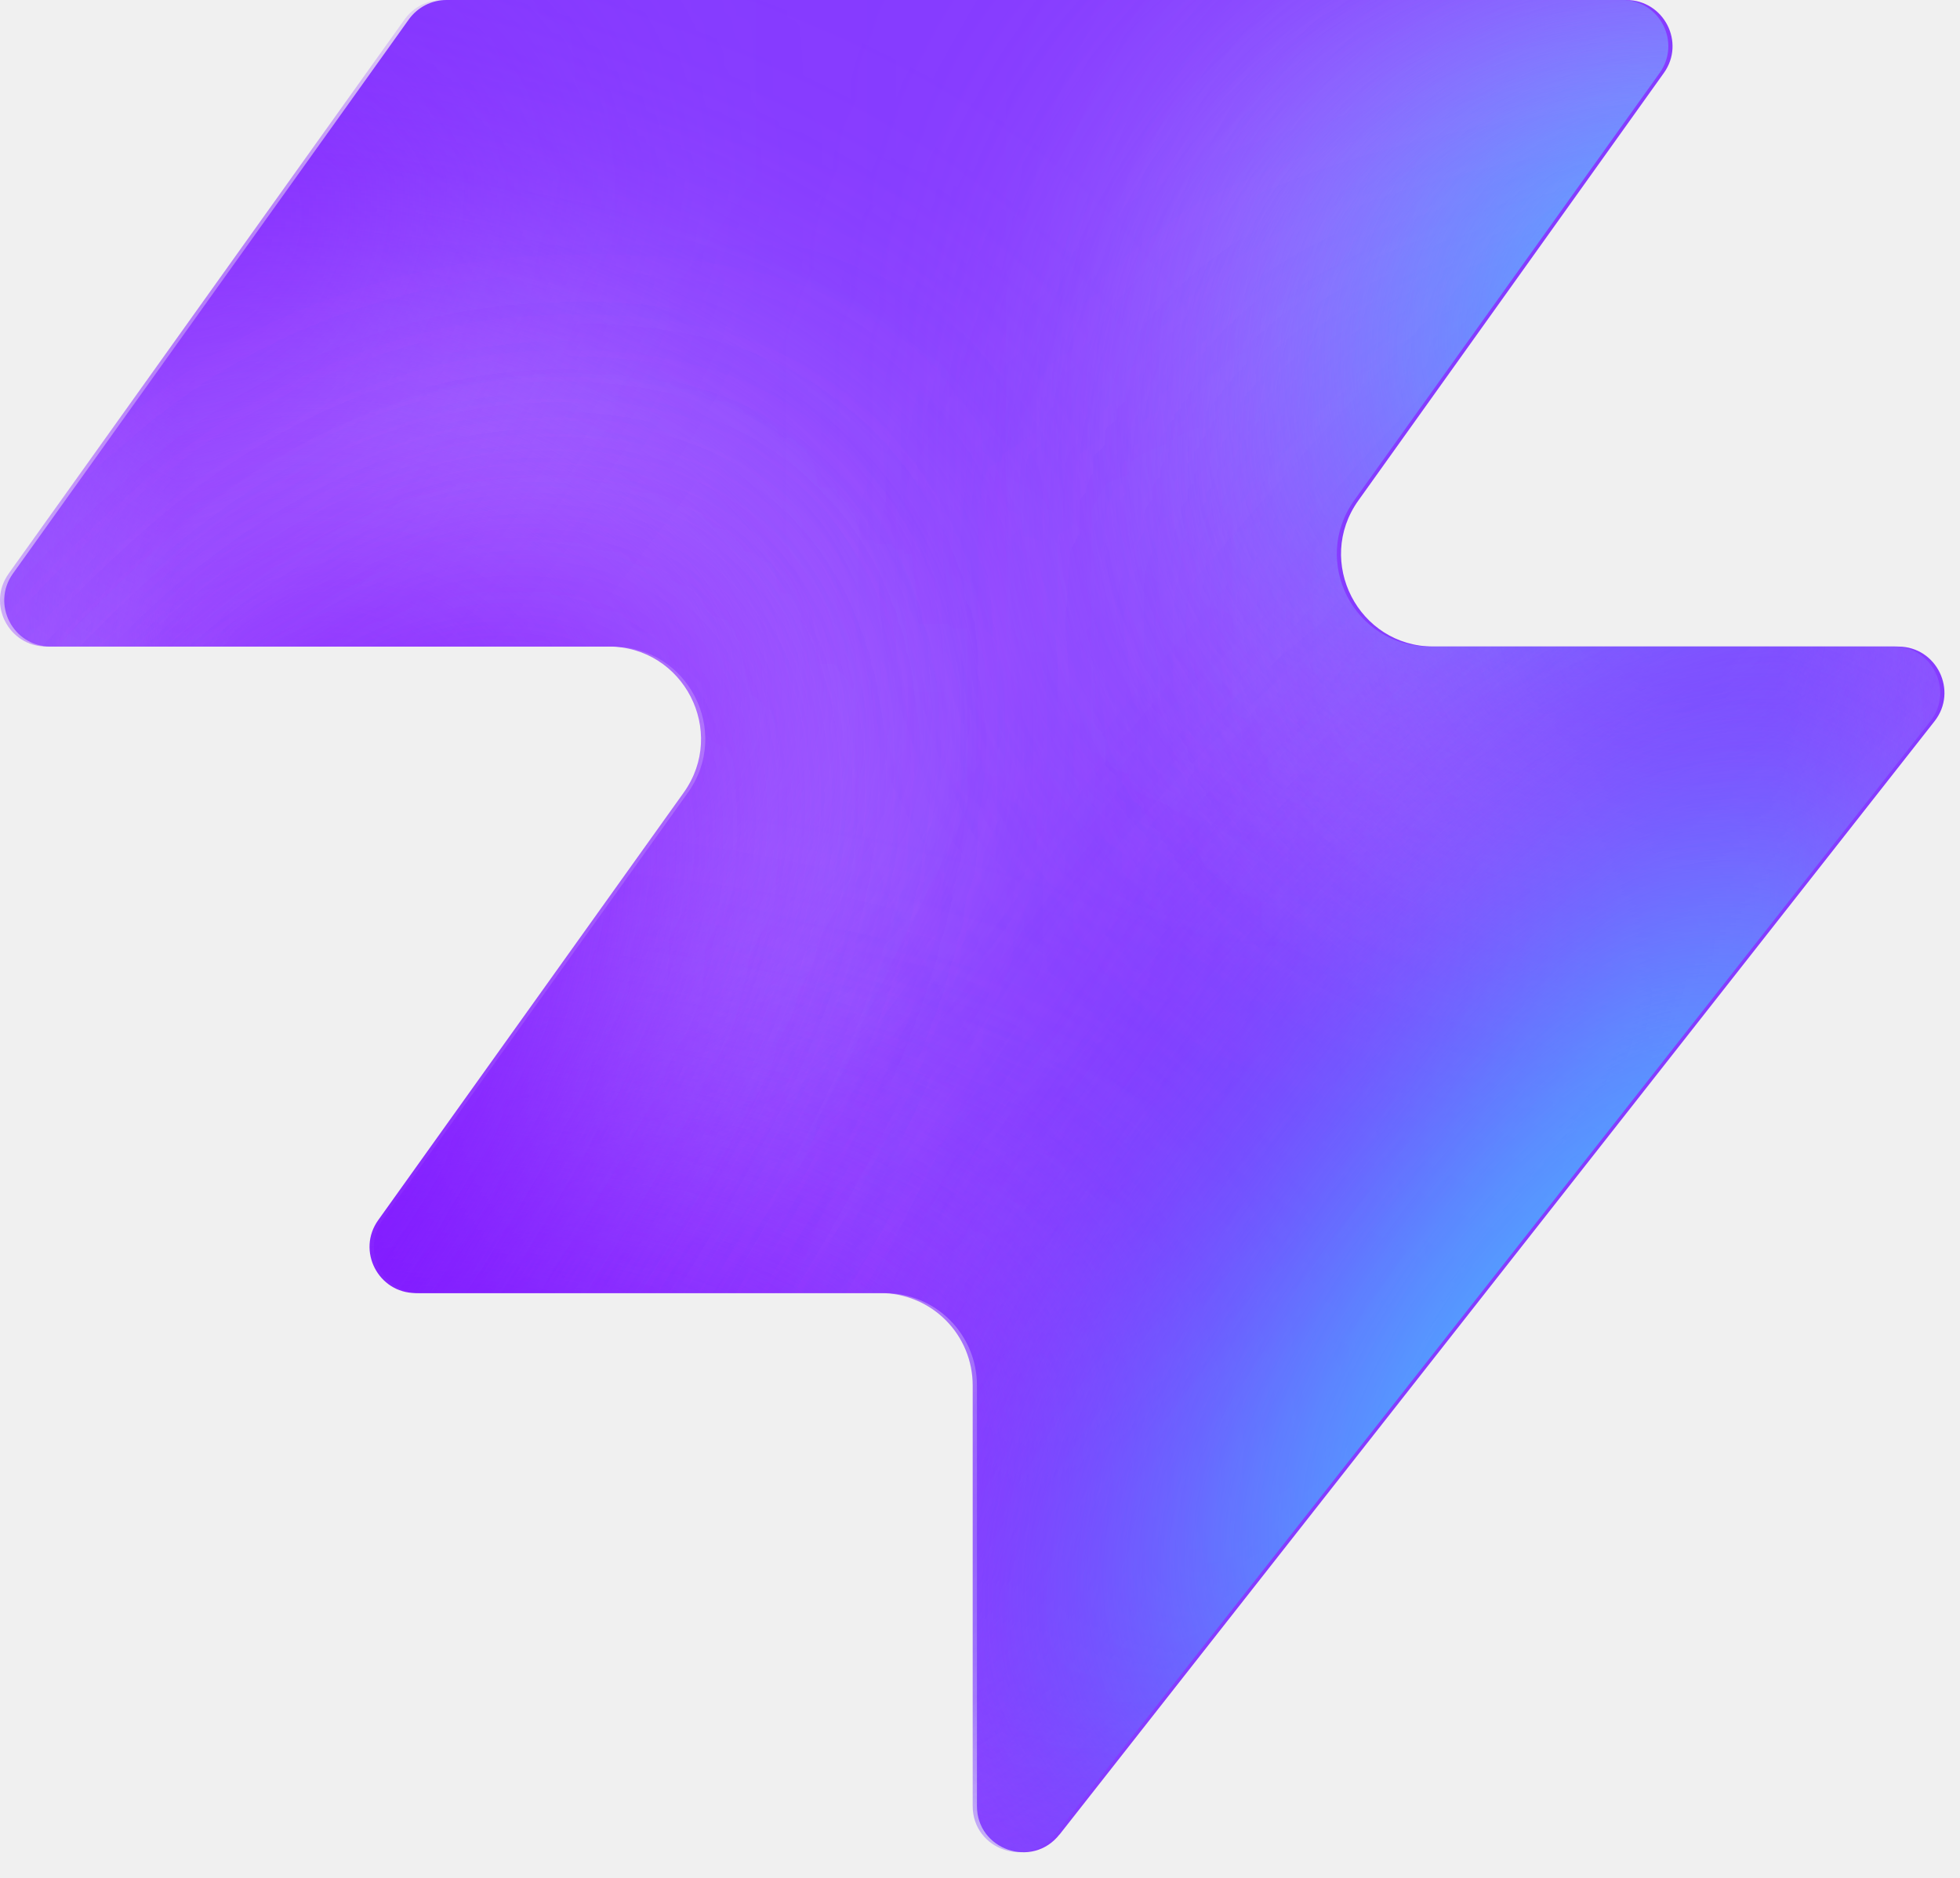
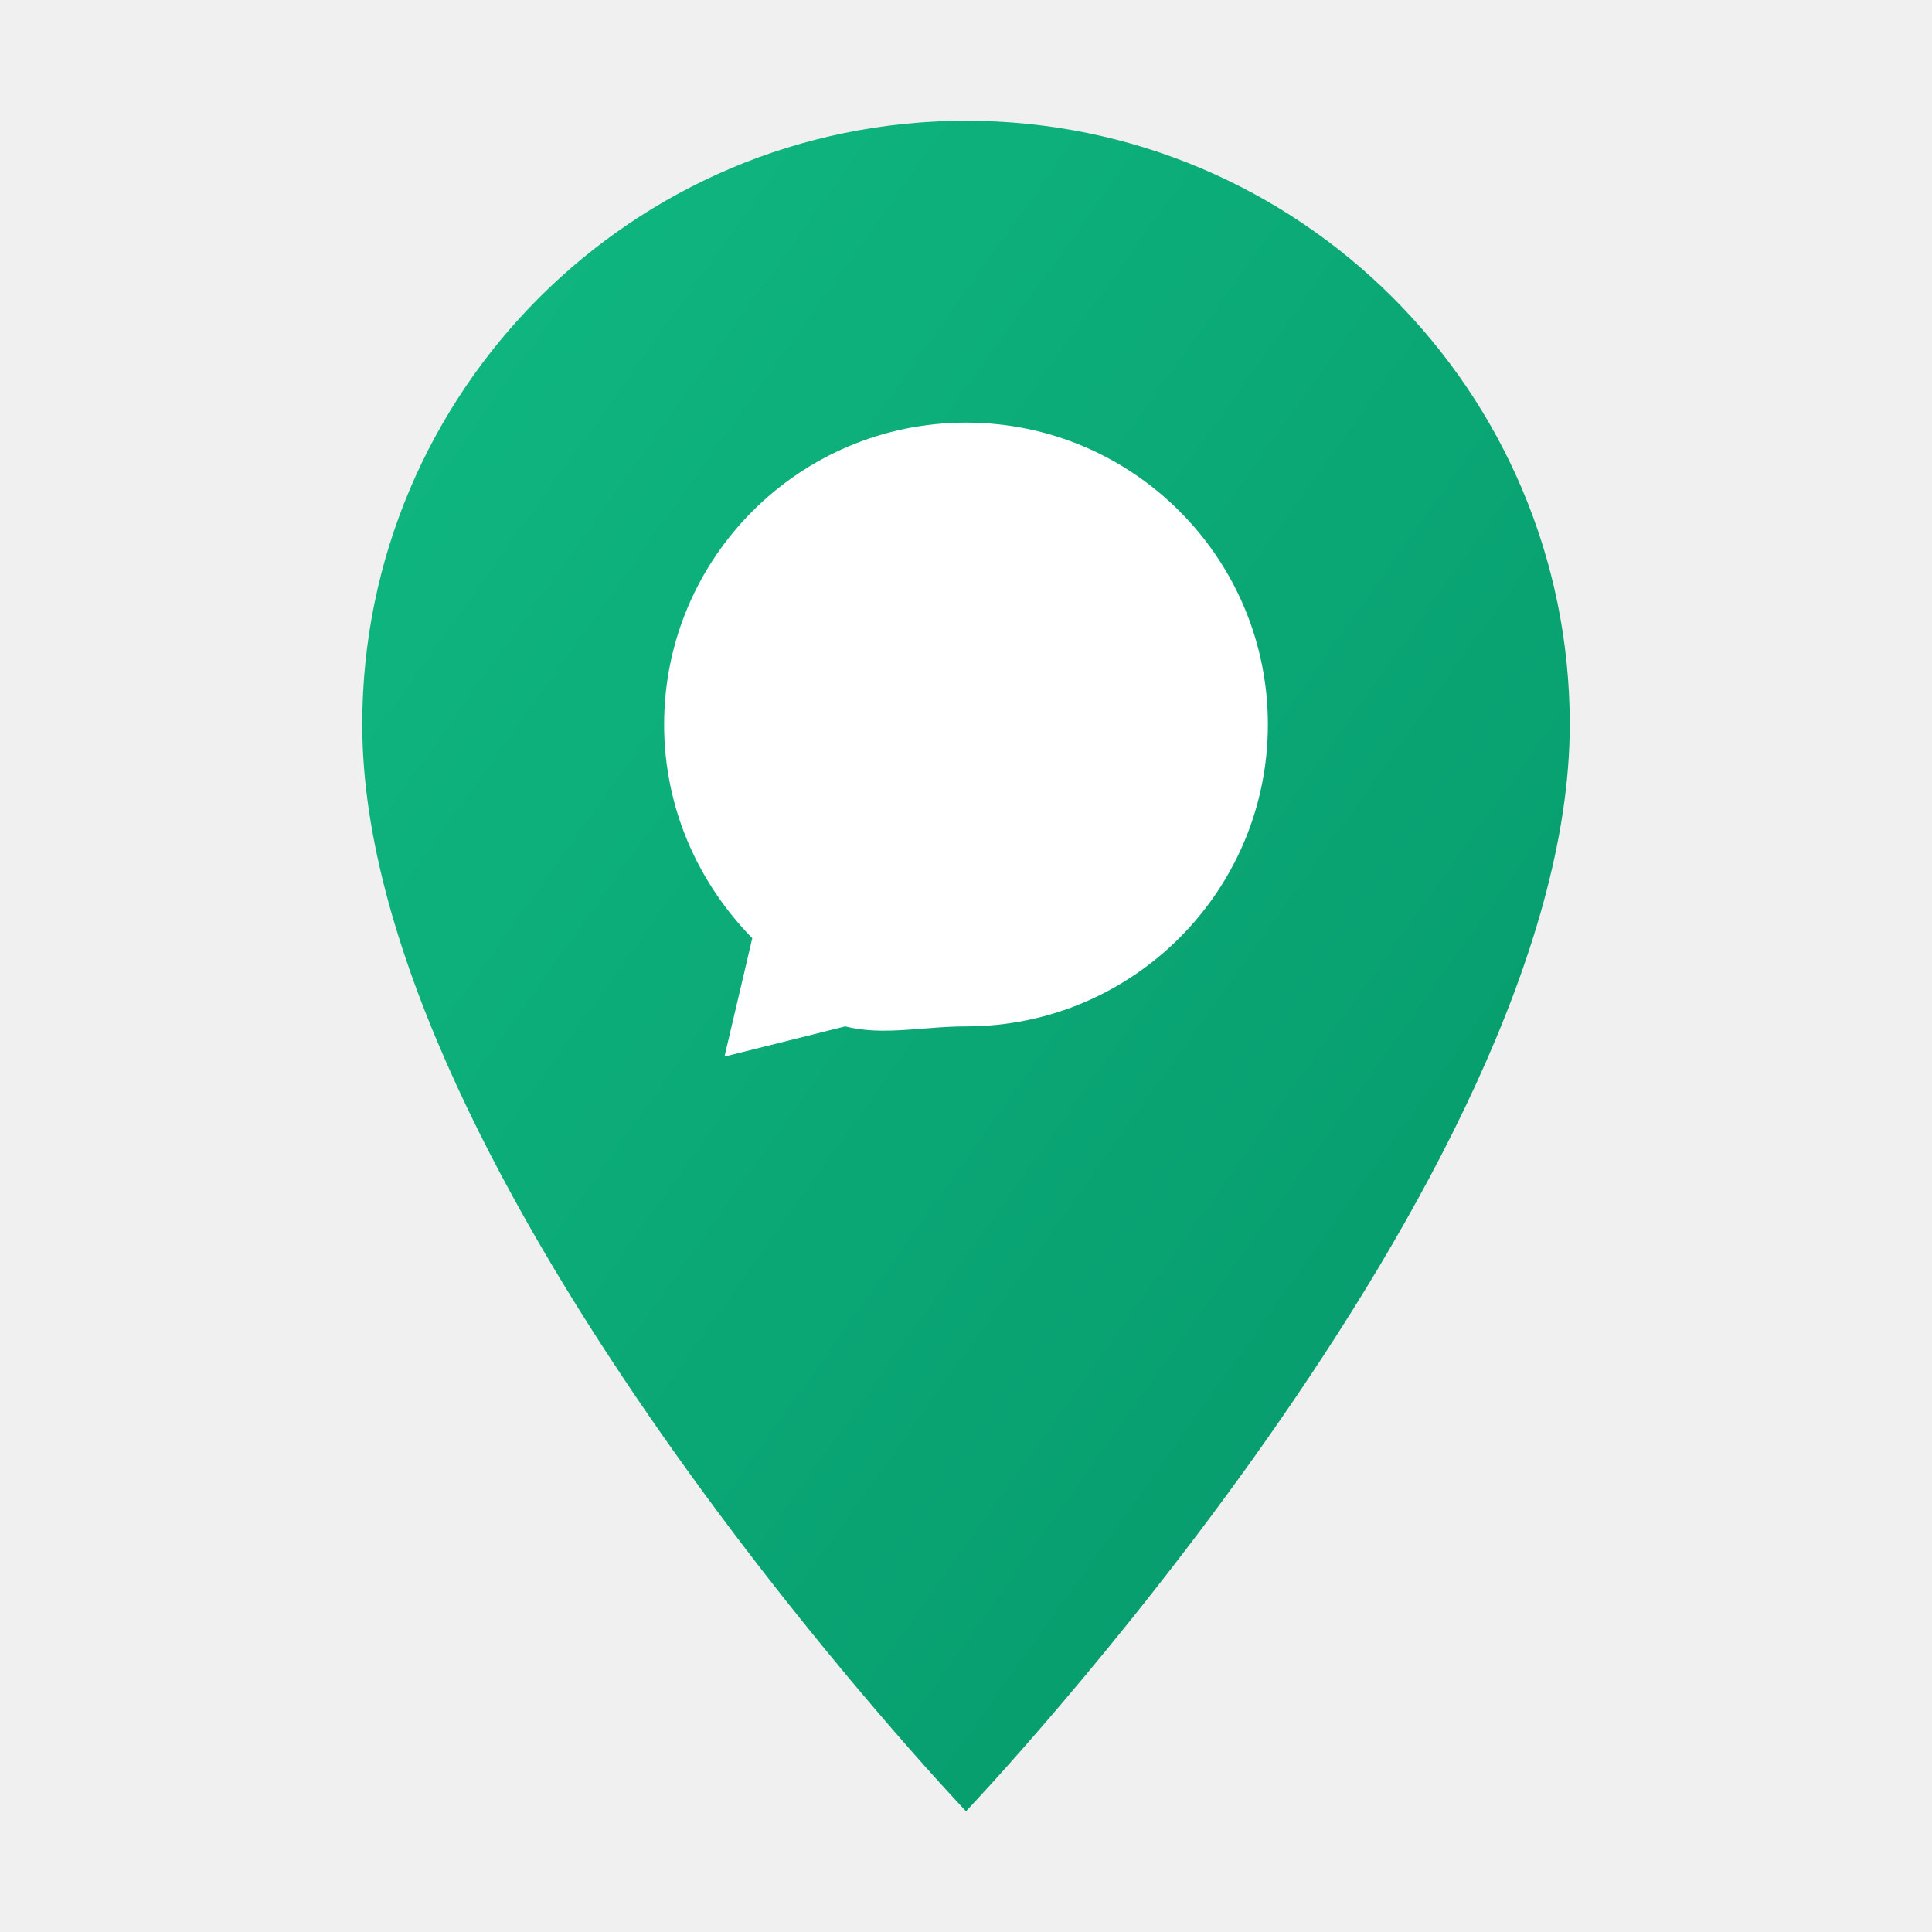
- <svg xmlns="http://www.w3.org/2000/svg" width="48" height="46" fill="none" viewBox="0 0 48 46">
-   <path fill="#863bff" d="M25.946 44.938c-.664.845-2.021.375-2.021-.698V33.937a2.26 2.26 0 0 0-2.262-2.262H10.287c-.92 0-1.456-1.04-.92-1.788l7.48-10.471c1.07-1.497 0-3.578-1.842-3.578H1.237c-.92 0-1.456-1.04-.92-1.788L10.013.474c.214-.297.556-.474.92-.474h28.894c.92 0 1.456 1.04.92 1.788l-7.48 10.471c-1.07 1.498 0 3.579 1.842 3.579h11.377c.943 0 1.473 1.088.89 1.83L25.947 44.94z" style="fill:#863bff;fill:color(display-p3 .525 .23 1);fill-opacity:1" />
-   <mask id="a" width="48" height="46" x="0" y="0" maskUnits="userSpaceOnUse" style="mask-type:alpha">
-     <path fill="#000" d="M25.842 44.938c-.664.844-2.021.375-2.021-.698V33.937a2.26 2.26 0 0 0-2.262-2.262H10.183c-.92 0-1.456-1.04-.92-1.788l7.48-10.471c1.07-1.498 0-3.579-1.842-3.579H1.133c-.92 0-1.456-1.04-.92-1.787L9.91.473c.214-.297.556-.474.92-.474h28.894c.92 0 1.456 1.04.92 1.788l-7.48 10.471c-1.07 1.498 0 3.578 1.842 3.578h11.377c.943 0 1.473 1.088.89 1.832L25.843 44.94z" style="fill:#000;fill-opacity:1" />
-   </mask>
-   <g mask="url(#a)">
-     <g filter="url(#b)">
-       <ellipse cx="5.508" cy="14.704" fill="#ede6ff" rx="5.508" ry="14.704" style="fill:#ede6ff;fill:color(display-p3 .927 .903 1);fill-opacity:1" transform="matrix(.00324 1 1 -.00324 -4.47 31.516)" />
-     </g>
-     <g filter="url(#c)">
-       <ellipse cx="10.399" cy="29.851" fill="#ede6ff" rx="10.399" ry="29.851" style="fill:#ede6ff;fill:color(display-p3 .927 .903 1);fill-opacity:1" transform="matrix(.00324 1 1 -.00324 -39.328 7.883)" />
-     </g>
-     <g filter="url(#d)">
-       <ellipse cx="5.508" cy="30.487" fill="#7e14ff" rx="5.508" ry="30.487" style="fill:#7e14ff;fill:color(display-p3 .492 .077 1);fill-opacity:1" transform="rotate(89.814 -25.913 -14.639)scale(1 -1)" />
-     </g>
-     <g filter="url(#e)">
-       <ellipse cx="5.508" cy="30.599" fill="#7e14ff" rx="5.508" ry="30.599" style="fill:#7e14ff;fill:color(display-p3 .492 .077 1);fill-opacity:1" transform="rotate(89.814 -32.644 -3.334)scale(1 -1)" />
-     </g>
-     <g filter="url(#f)">
-       <ellipse cx="5.508" cy="30.599" fill="#7e14ff" rx="5.508" ry="30.599" style="fill:#7e14ff;fill:color(display-p3 .492 .077 1);fill-opacity:1" transform="matrix(.00324 1 1 -.00324 -34.34 30.47)" />
-     </g>
-     <g filter="url(#g)">
-       <ellipse cx="14.072" cy="22.078" fill="#ede6ff" rx="14.072" ry="22.078" style="fill:#ede6ff;fill:color(display-p3 .927 .903 1);fill-opacity:1" transform="rotate(93.35 24.506 48.493)scale(-1 1)" />
-     </g>
-     <g filter="url(#h)">
-       <ellipse cx="3.47" cy="21.501" fill="#7e14ff" rx="3.47" ry="21.501" style="fill:#7e14ff;fill:color(display-p3 .492 .077 1);fill-opacity:1" transform="rotate(89.009 28.708 47.59)scale(-1 1)" />
-     </g>
-     <g filter="url(#i)">
-       <ellipse cx="3.47" cy="21.501" fill="#7e14ff" rx="3.47" ry="21.501" style="fill:#7e14ff;fill:color(display-p3 .492 .077 1);fill-opacity:1" transform="rotate(89.009 28.708 47.59)scale(-1 1)" />
-     </g>
-     <g filter="url(#j)">
-       <ellipse cx=".387" cy="8.972" fill="#7e14ff" rx="4.407" ry="29.108" style="fill:#7e14ff;fill:color(display-p3 .492 .077 1);fill-opacity:1" transform="rotate(39.51 .387 8.972)" />
-     </g>
-     <g filter="url(#k)">
-       <ellipse cx="47.523" cy="-6.092" fill="#7e14ff" rx="4.407" ry="29.108" style="fill:#7e14ff;fill:color(display-p3 .492 .077 1);fill-opacity:1" transform="rotate(37.892 47.523 -6.092)" />
-     </g>
-     <g filter="url(#l)">
-       <ellipse cx="41.412" cy="6.333" fill="#47bfff" rx="5.971" ry="9.665" style="fill:#47bfff;fill:color(display-p3 .28 .748 1);fill-opacity:1" transform="rotate(37.892 41.412 6.333)" />
-     </g>
-     <g filter="url(#m)">
-       <ellipse cx="-1.879" cy="38.332" fill="#7e14ff" rx="4.407" ry="29.108" style="fill:#7e14ff;fill:color(display-p3 .492 .077 1);fill-opacity:1" transform="rotate(37.892 -1.88 38.332)" />
-     </g>
-     <g filter="url(#n)">
-       <ellipse cx="-1.879" cy="38.332" fill="#7e14ff" rx="4.407" ry="29.108" style="fill:#7e14ff;fill:color(display-p3 .492 .077 1);fill-opacity:1" transform="rotate(37.892 -1.88 38.332)" />
-     </g>
-     <g filter="url(#o)">
-       <ellipse cx="35.651" cy="29.907" fill="#7e14ff" rx="4.407" ry="29.108" style="fill:#7e14ff;fill:color(display-p3 .492 .077 1);fill-opacity:1" transform="rotate(37.892 35.651 29.907)" />
-     </g>
-     <g filter="url(#p)">
-       <ellipse cx="38.418" cy="32.4" fill="#47bfff" rx="5.971" ry="15.297" style="fill:#47bfff;fill:color(display-p3 .28 .748 1);fill-opacity:1" transform="rotate(37.892 38.418 32.4)" />
-     </g>
-   </g>
+ <svg xmlns="http://www.w3.org/2000/svg" viewBox="0 0 32 32" width="32" height="32" fill="none">
  <defs>
-     <filter id="b" width="60.045" height="41.654" x="-19.77" y="16.149" color-interpolation-filters="sRGB" filterUnits="userSpaceOnUse">
-       <feFlood flood-opacity="0" result="BackgroundImageFix" />
-       <feBlend in="SourceGraphic" in2="BackgroundImageFix" result="shape" />
-       <feGaussianBlur result="effect1_foregroundBlur_2002_17158" stdDeviation="7.659" />
-     </filter>
-     <filter id="c" width="90.34" height="51.437" x="-54.613" y="-7.533" color-interpolation-filters="sRGB" filterUnits="userSpaceOnUse">
-       <feFlood flood-opacity="0" result="BackgroundImageFix" />
-       <feBlend in="SourceGraphic" in2="BackgroundImageFix" result="shape" />
-       <feGaussianBlur result="effect1_foregroundBlur_2002_17158" stdDeviation="7.659" />
-     </filter>
-     <filter id="d" width="79.355" height="29.4" x="-49.64" y="2.03" color-interpolation-filters="sRGB" filterUnits="userSpaceOnUse">
-       <feFlood flood-opacity="0" result="BackgroundImageFix" />
-       <feBlend in="SourceGraphic" in2="BackgroundImageFix" result="shape" />
-       <feGaussianBlur result="effect1_foregroundBlur_2002_17158" stdDeviation="4.596" />
-     </filter>
-     <filter id="e" width="79.579" height="29.4" x="-45.045" y="20.029" color-interpolation-filters="sRGB" filterUnits="userSpaceOnUse">
-       <feFlood flood-opacity="0" result="BackgroundImageFix" />
-       <feBlend in="SourceGraphic" in2="BackgroundImageFix" result="shape" />
-       <feGaussianBlur result="effect1_foregroundBlur_2002_17158" stdDeviation="4.596" />
-     </filter>
-     <filter id="f" width="79.579" height="29.4" x="-43.513" y="21.178" color-interpolation-filters="sRGB" filterUnits="userSpaceOnUse">
-       <feFlood flood-opacity="0" result="BackgroundImageFix" />
-       <feBlend in="SourceGraphic" in2="BackgroundImageFix" result="shape" />
-       <feGaussianBlur result="effect1_foregroundBlur_2002_17158" stdDeviation="4.596" />
-     </filter>
-     <filter id="g" width="74.749" height="58.852" x="15.756" y="-17.901" color-interpolation-filters="sRGB" filterUnits="userSpaceOnUse">
-       <feFlood flood-opacity="0" result="BackgroundImageFix" />
-       <feBlend in="SourceGraphic" in2="BackgroundImageFix" result="shape" />
-       <feGaussianBlur result="effect1_foregroundBlur_2002_17158" stdDeviation="7.659" />
-     </filter>
-     <filter id="h" width="61.377" height="25.362" x="23.548" y="2.284" color-interpolation-filters="sRGB" filterUnits="userSpaceOnUse">
-       <feFlood flood-opacity="0" result="BackgroundImageFix" />
-       <feBlend in="SourceGraphic" in2="BackgroundImageFix" result="shape" />
-       <feGaussianBlur result="effect1_foregroundBlur_2002_17158" stdDeviation="4.596" />
-     </filter>
-     <filter id="i" width="61.377" height="25.362" x="23.548" y="2.284" color-interpolation-filters="sRGB" filterUnits="userSpaceOnUse">
-       <feFlood flood-opacity="0" result="BackgroundImageFix" />
-       <feBlend in="SourceGraphic" in2="BackgroundImageFix" result="shape" />
-       <feGaussianBlur result="effect1_foregroundBlur_2002_17158" stdDeviation="4.596" />
-     </filter>
-     <filter id="j" width="56.045" height="63.649" x="-27.636" y="-22.853" color-interpolation-filters="sRGB" filterUnits="userSpaceOnUse">
-       <feFlood flood-opacity="0" result="BackgroundImageFix" />
-       <feBlend in="SourceGraphic" in2="BackgroundImageFix" result="shape" />
-       <feGaussianBlur result="effect1_foregroundBlur_2002_17158" stdDeviation="4.596" />
-     </filter>
-     <filter id="k" width="54.814" height="64.646" x="20.116" y="-38.415" color-interpolation-filters="sRGB" filterUnits="userSpaceOnUse">
-       <feFlood flood-opacity="0" result="BackgroundImageFix" />
-       <feBlend in="SourceGraphic" in2="BackgroundImageFix" result="shape" />
-       <feGaussianBlur result="effect1_foregroundBlur_2002_17158" stdDeviation="4.596" />
-     </filter>
-     <filter id="l" width="33.541" height="35.313" x="24.641" y="-11.323" color-interpolation-filters="sRGB" filterUnits="userSpaceOnUse">
-       <feFlood flood-opacity="0" result="BackgroundImageFix" />
-       <feBlend in="SourceGraphic" in2="BackgroundImageFix" result="shape" />
-       <feGaussianBlur result="effect1_foregroundBlur_2002_17158" stdDeviation="4.596" />
-     </filter>
-     <filter id="m" width="54.814" height="64.646" x="-29.286" y="6.009" color-interpolation-filters="sRGB" filterUnits="userSpaceOnUse">
-       <feFlood flood-opacity="0" result="BackgroundImageFix" />
-       <feBlend in="SourceGraphic" in2="BackgroundImageFix" result="shape" />
-       <feGaussianBlur result="effect1_foregroundBlur_2002_17158" stdDeviation="4.596" />
-     </filter>
-     <filter id="n" width="54.814" height="64.646" x="-29.286" y="6.009" color-interpolation-filters="sRGB" filterUnits="userSpaceOnUse">
-       <feFlood flood-opacity="0" result="BackgroundImageFix" />
-       <feBlend in="SourceGraphic" in2="BackgroundImageFix" result="shape" />
-       <feGaussianBlur result="effect1_foregroundBlur_2002_17158" stdDeviation="4.596" />
-     </filter>
-     <filter id="o" width="54.814" height="64.646" x="8.244" y="-2.416" color-interpolation-filters="sRGB" filterUnits="userSpaceOnUse">
-       <feFlood flood-opacity="0" result="BackgroundImageFix" />
-       <feBlend in="SourceGraphic" in2="BackgroundImageFix" result="shape" />
-       <feGaussianBlur result="effect1_foregroundBlur_2002_17158" stdDeviation="4.596" />
-     </filter>
-     <filter id="p" width="39.409" height="43.623" x="18.713" y="10.588" color-interpolation-filters="sRGB" filterUnits="userSpaceOnUse">
-       <feFlood flood-opacity="0" result="BackgroundImageFix" />
-       <feBlend in="SourceGraphic" in2="BackgroundImageFix" result="shape" />
-       <feGaussianBlur result="effect1_foregroundBlur_2002_17158" stdDeviation="4.596" />
-     </filter>
+     <linearGradient id="pinGrad" x1="0%" y1="0%" x2="100%" y2="100%">
+       <stop offset="0%" stop-color="#10b981" />
+       <stop offset="100%" stop-color="#059669" />
+     </linearGradient>
  </defs>
+   <path d="M16 2C10.48 2 6 6.48 6 12C6 19.5 16 30 16 30C16 30 26 19.5 26 12C26 6.48 21.52 2 16 2Z" fill="url(#pinGrad)" />
+   <path d="M16 7C13.24 7 11 9.24 11 12C11 13.38 11.56 14.62 12.46 15.54L12 17.5L14 17C14.62 17.16 15.3 17 16 17C18.76 17 21 14.76 21 12C21 9.24 18.76 7 16 7Z" fill="#ffffff" />
</svg>
